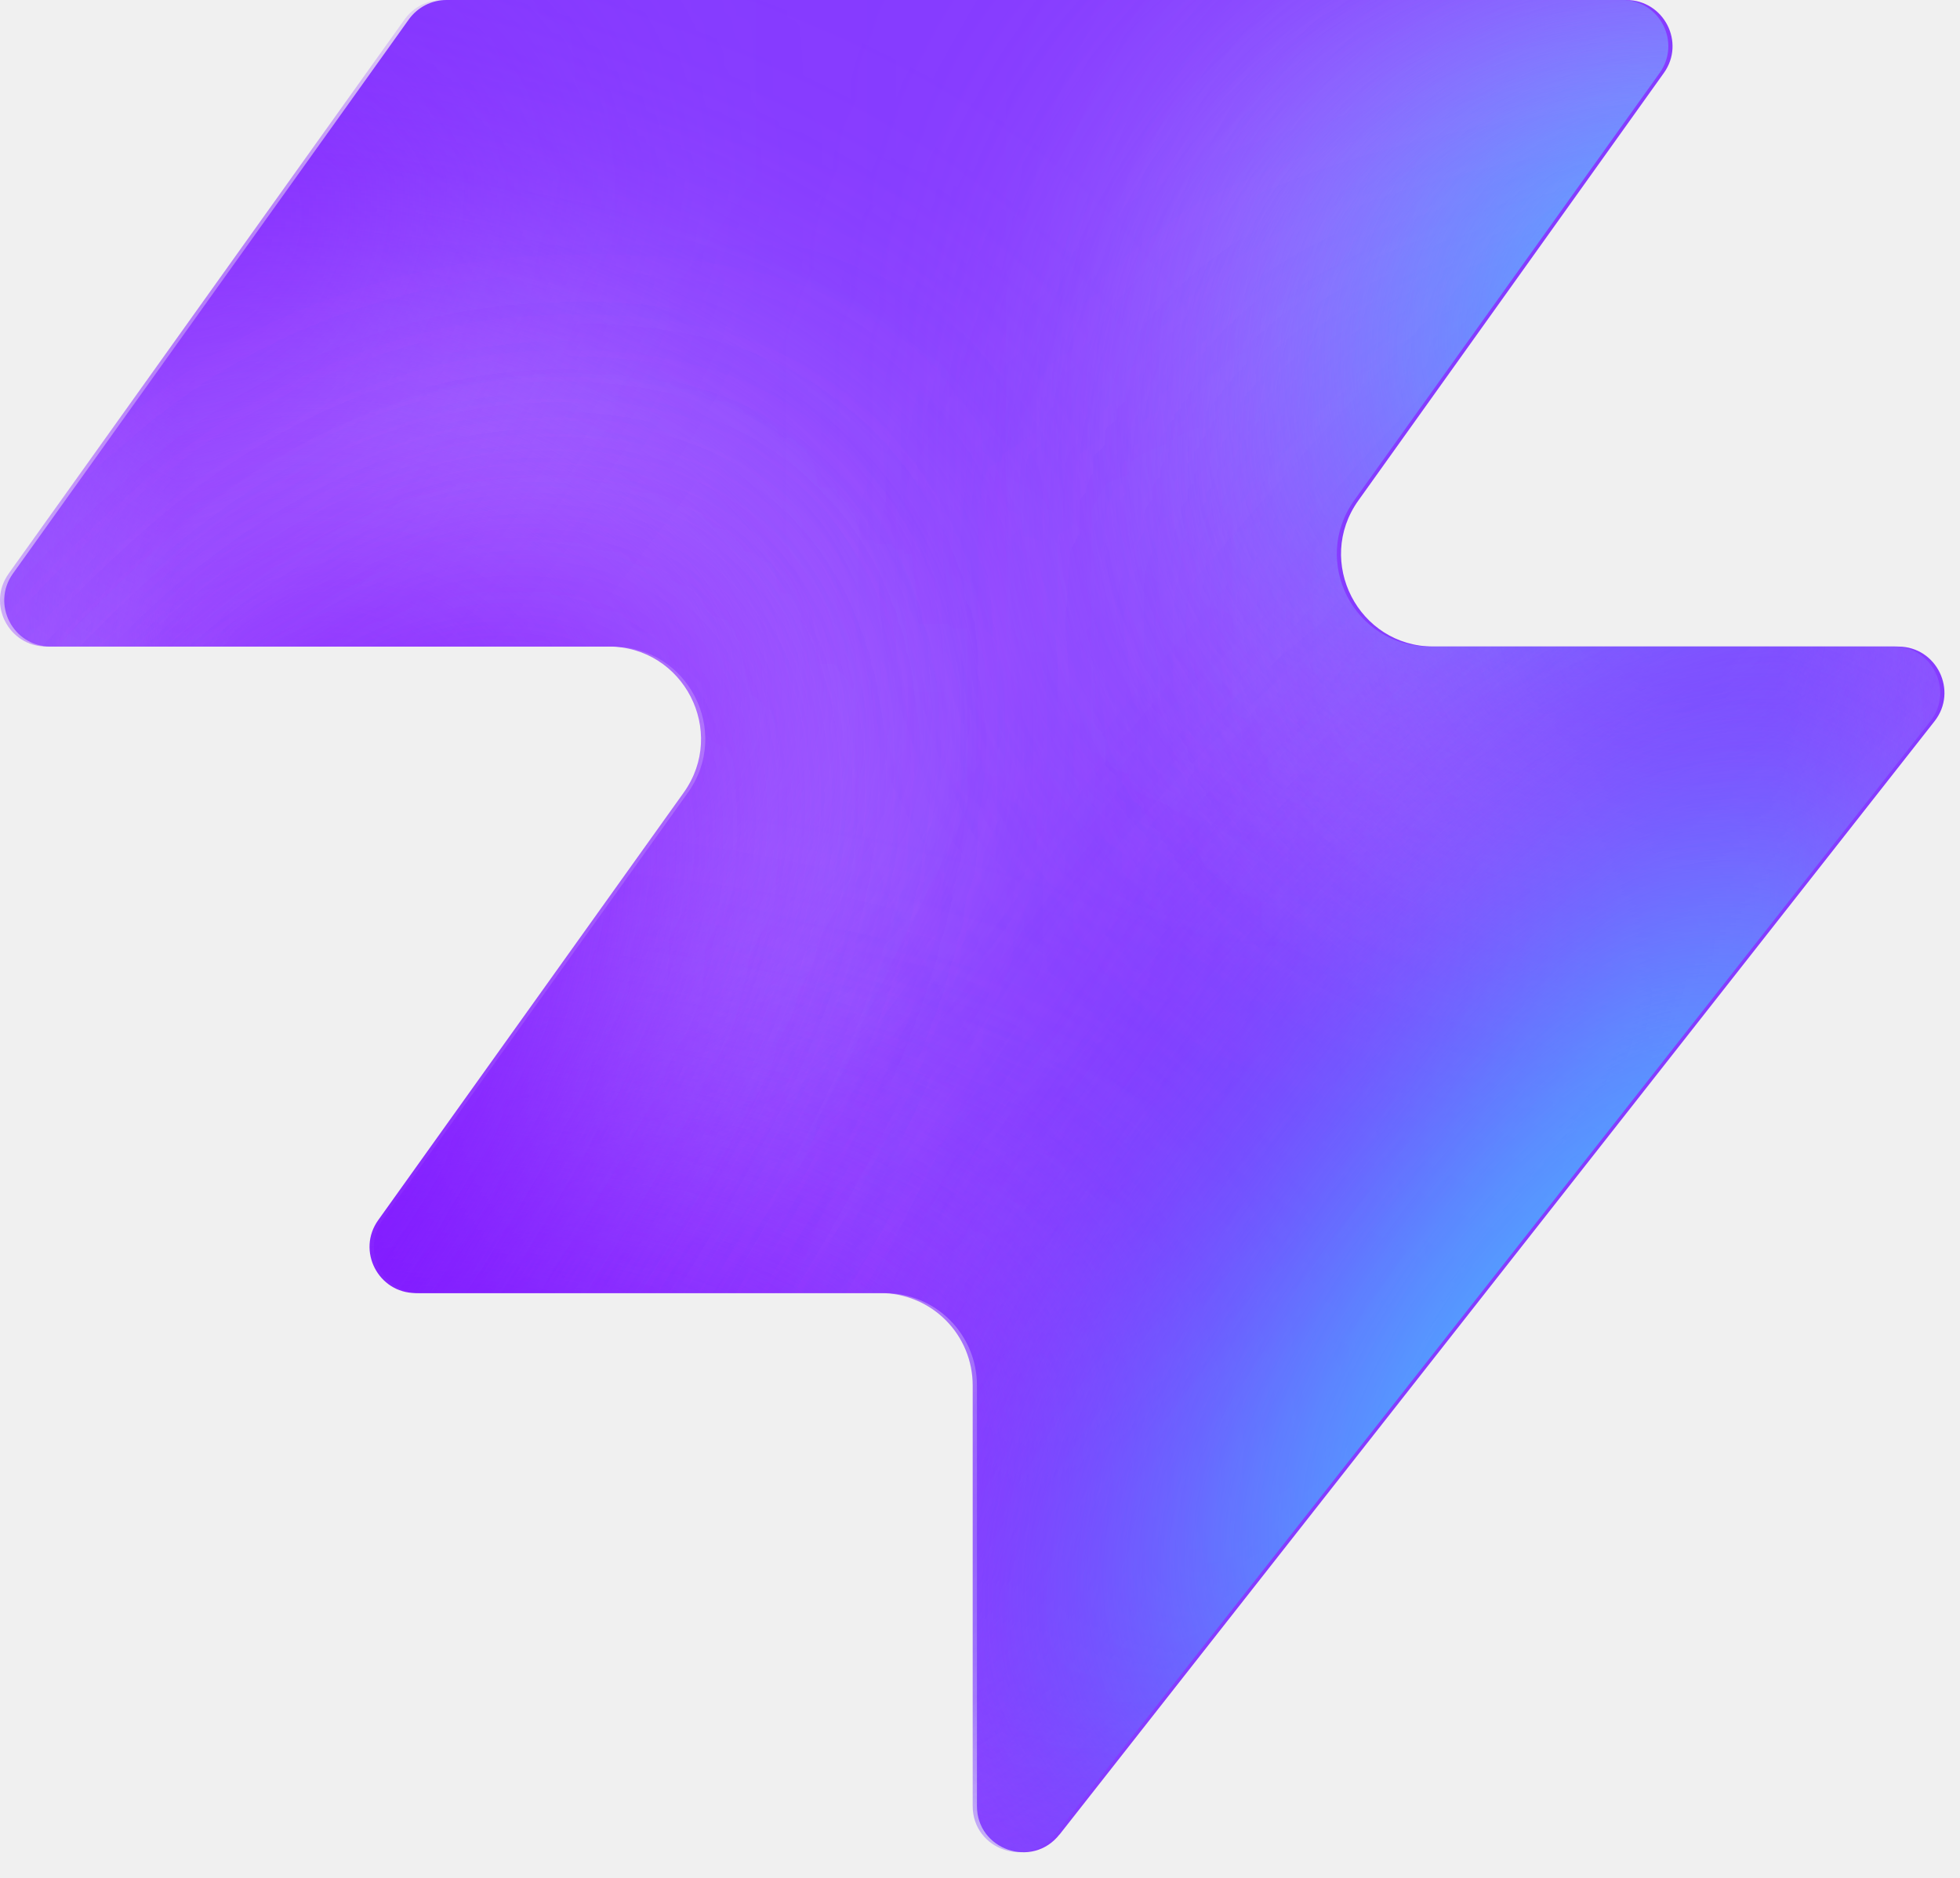
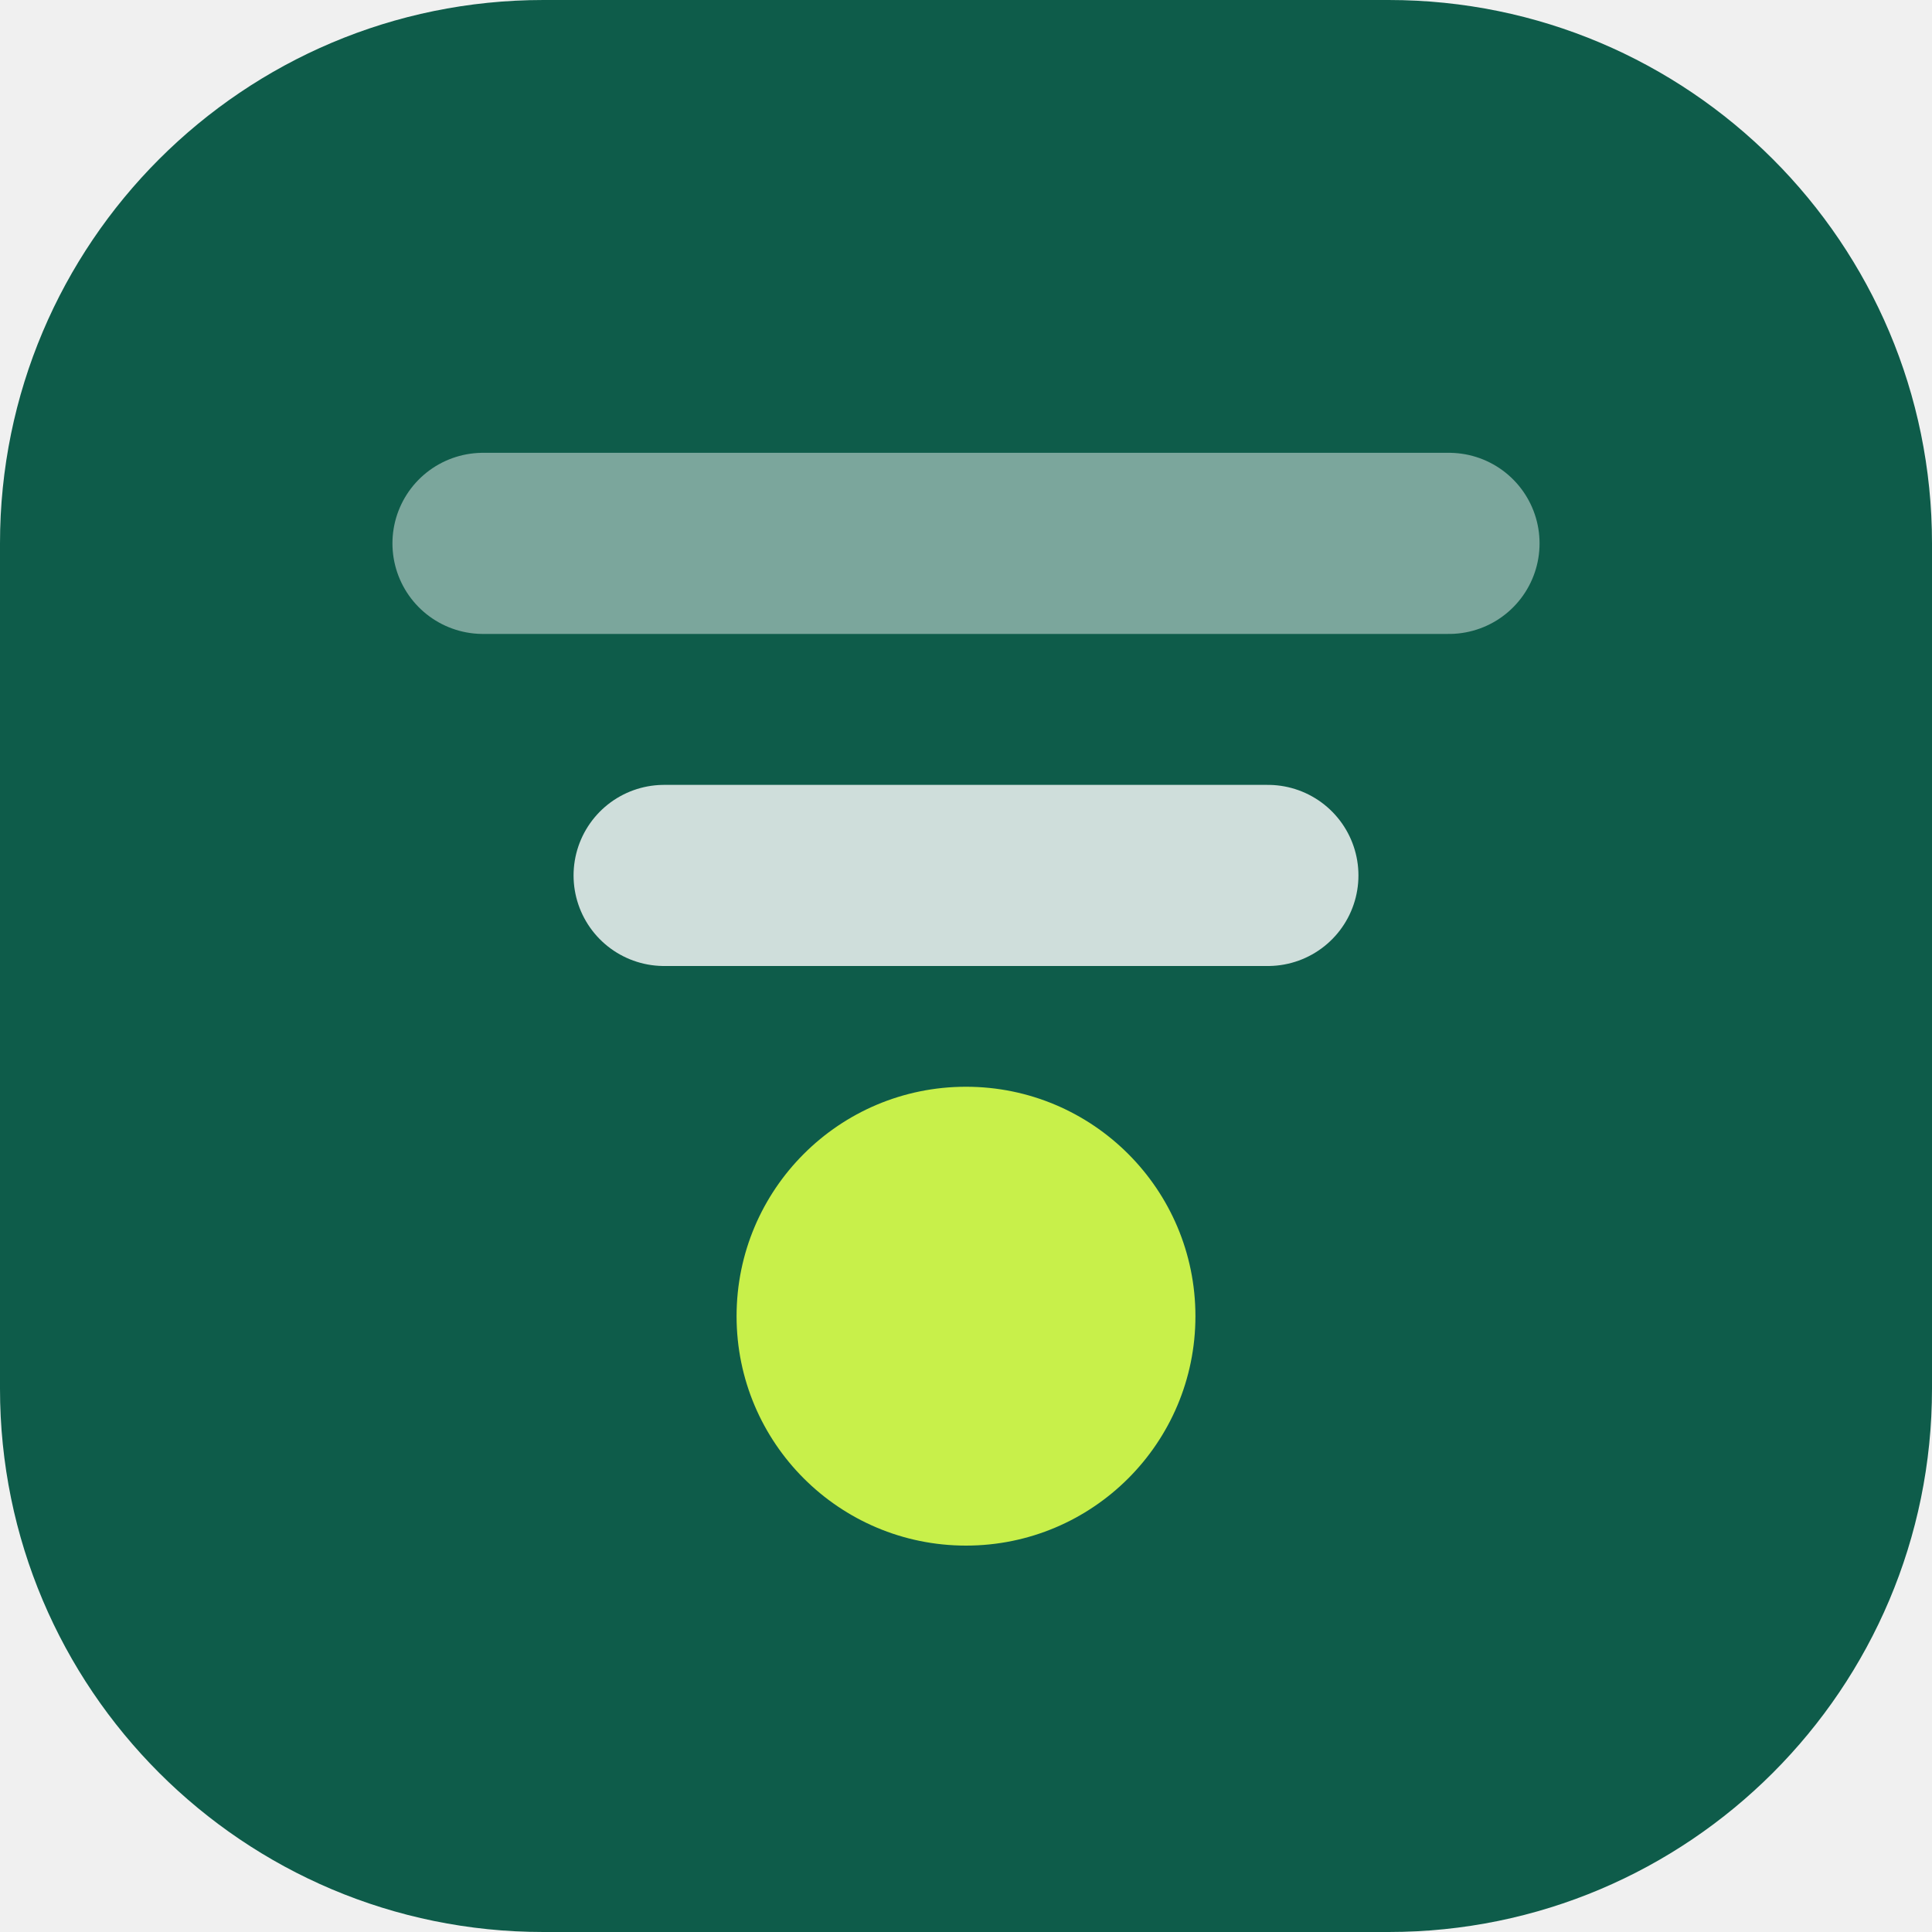
- <svg xmlns="http://www.w3.org/2000/svg" width="48" height="46" fill="none" viewBox="0 0 48 46">
-   <path fill="#863bff" d="M25.946 44.938c-.664.845-2.021.375-2.021-.698V33.937a2.26 2.26 0 0 0-2.262-2.262H10.287c-.92 0-1.456-1.04-.92-1.788l7.48-10.471c1.07-1.497 0-3.578-1.842-3.578H1.237c-.92 0-1.456-1.04-.92-1.788L10.013.474c.214-.297.556-.474.92-.474h28.894c.92 0 1.456 1.04.92 1.788l-7.48 10.471c-1.07 1.498 0 3.579 1.842 3.579h11.377c.943 0 1.473 1.088.89 1.83L25.947 44.94z" style="fill:#863bff;fill:color(display-p3 .525 .23 1);fill-opacity:1" />
-   <mask id="a" width="48" height="46" x="0" y="0" maskUnits="userSpaceOnUse" style="mask-type:alpha">
-     <path fill="#000" d="M25.842 44.938c-.664.844-2.021.375-2.021-.698V33.937a2.26 2.26 0 0 0-2.262-2.262H10.183c-.92 0-1.456-1.04-.92-1.788l7.48-10.471c1.07-1.498 0-3.579-1.842-3.579H1.133c-.92 0-1.456-1.04-.92-1.787L9.91.473c.214-.297.556-.474.92-.474h28.894c.92 0 1.456 1.04.92 1.788l-7.48 10.471c-1.07 1.498 0 3.578 1.842 3.578h11.377c.943 0 1.473 1.088.89 1.832L25.843 44.94z" style="fill:#000;fill-opacity:1" />
-   </mask>
-   <g mask="url(#a)">
-     <g filter="url(#b)">
-       <ellipse cx="5.508" cy="14.704" fill="#ede6ff" rx="5.508" ry="14.704" style="fill:#ede6ff;fill:color(display-p3 .927 .903 1);fill-opacity:1" transform="matrix(.00324 1 1 -.00324 -4.47 31.516)" />
-     </g>
-     <g filter="url(#c)">
-       <ellipse cx="10.399" cy="29.851" fill="#ede6ff" rx="10.399" ry="29.851" style="fill:#ede6ff;fill:color(display-p3 .927 .903 1);fill-opacity:1" transform="matrix(.00324 1 1 -.00324 -39.328 7.883)" />
-     </g>
-     <g filter="url(#d)">
-       <ellipse cx="5.508" cy="30.487" fill="#7e14ff" rx="5.508" ry="30.487" style="fill:#7e14ff;fill:color(display-p3 .492 .077 1);fill-opacity:1" transform="rotate(89.814 -25.913 -14.639)scale(1 -1)" />
-     </g>
-     <g filter="url(#e)">
-       <ellipse cx="5.508" cy="30.599" fill="#7e14ff" rx="5.508" ry="30.599" style="fill:#7e14ff;fill:color(display-p3 .492 .077 1);fill-opacity:1" transform="rotate(89.814 -32.644 -3.334)scale(1 -1)" />
-     </g>
-     <g filter="url(#f)">
-       <ellipse cx="5.508" cy="30.599" fill="#7e14ff" rx="5.508" ry="30.599" style="fill:#7e14ff;fill:color(display-p3 .492 .077 1);fill-opacity:1" transform="matrix(.00324 1 1 -.00324 -34.34 30.47)" />
-     </g>
-     <g filter="url(#g)">
-       <ellipse cx="14.072" cy="22.078" fill="#ede6ff" rx="14.072" ry="22.078" style="fill:#ede6ff;fill:color(display-p3 .927 .903 1);fill-opacity:1" transform="rotate(93.35 24.506 48.493)scale(-1 1)" />
-     </g>
-     <g filter="url(#h)">
-       <ellipse cx="3.47" cy="21.501" fill="#7e14ff" rx="3.47" ry="21.501" style="fill:#7e14ff;fill:color(display-p3 .492 .077 1);fill-opacity:1" transform="rotate(89.009 28.708 47.59)scale(-1 1)" />
-     </g>
-     <g filter="url(#i)">
-       <ellipse cx="3.47" cy="21.501" fill="#7e14ff" rx="3.47" ry="21.501" style="fill:#7e14ff;fill:color(display-p3 .492 .077 1);fill-opacity:1" transform="rotate(89.009 28.708 47.59)scale(-1 1)" />
-     </g>
-     <g filter="url(#j)">
-       <ellipse cx=".387" cy="8.972" fill="#7e14ff" rx="4.407" ry="29.108" style="fill:#7e14ff;fill:color(display-p3 .492 .077 1);fill-opacity:1" transform="rotate(39.51 .387 8.972)" />
-     </g>
-     <g filter="url(#k)">
-       <ellipse cx="47.523" cy="-6.092" fill="#7e14ff" rx="4.407" ry="29.108" style="fill:#7e14ff;fill:color(display-p3 .492 .077 1);fill-opacity:1" transform="rotate(37.892 47.523 -6.092)" />
-     </g>
-     <g filter="url(#l)">
-       <ellipse cx="41.412" cy="6.333" fill="#47bfff" rx="5.971" ry="9.665" style="fill:#47bfff;fill:color(display-p3 .28 .748 1);fill-opacity:1" transform="rotate(37.892 41.412 6.333)" />
-     </g>
-     <g filter="url(#m)">
-       <ellipse cx="-1.879" cy="38.332" fill="#7e14ff" rx="4.407" ry="29.108" style="fill:#7e14ff;fill:color(display-p3 .492 .077 1);fill-opacity:1" transform="rotate(37.892 -1.88 38.332)" />
-     </g>
-     <g filter="url(#n)">
-       <ellipse cx="-1.879" cy="38.332" fill="#7e14ff" rx="4.407" ry="29.108" style="fill:#7e14ff;fill:color(display-p3 .492 .077 1);fill-opacity:1" transform="rotate(37.892 -1.88 38.332)" />
-     </g>
-     <g filter="url(#o)">
-       <ellipse cx="35.651" cy="29.907" fill="#7e14ff" rx="4.407" ry="29.108" style="fill:#7e14ff;fill:color(display-p3 .492 .077 1);fill-opacity:1" transform="rotate(37.892 35.651 29.907)" />
-     </g>
-     <g filter="url(#p)">
-       <ellipse cx="38.418" cy="32.4" fill="#47bfff" rx="5.971" ry="15.297" style="fill:#47bfff;fill:color(display-p3 .28 .748 1);fill-opacity:1" transform="rotate(37.892 38.418 32.4)" />
-     </g>
-   </g>
-   <defs>
-     <filter id="b" width="60.045" height="41.654" x="-19.77" y="16.149" color-interpolation-filters="sRGB" filterUnits="userSpaceOnUse">
-       <feFlood flood-opacity="0" result="BackgroundImageFix" />
-       <feBlend in="SourceGraphic" in2="BackgroundImageFix" result="shape" />
-       <feGaussianBlur result="effect1_foregroundBlur_2002_17158" stdDeviation="7.659" />
-     </filter>
-     <filter id="c" width="90.34" height="51.437" x="-54.613" y="-7.533" color-interpolation-filters="sRGB" filterUnits="userSpaceOnUse">
-       <feFlood flood-opacity="0" result="BackgroundImageFix" />
-       <feBlend in="SourceGraphic" in2="BackgroundImageFix" result="shape" />
-       <feGaussianBlur result="effect1_foregroundBlur_2002_17158" stdDeviation="7.659" />
-     </filter>
-     <filter id="d" width="79.355" height="29.4" x="-49.64" y="2.03" color-interpolation-filters="sRGB" filterUnits="userSpaceOnUse">
-       <feFlood flood-opacity="0" result="BackgroundImageFix" />
-       <feBlend in="SourceGraphic" in2="BackgroundImageFix" result="shape" />
-       <feGaussianBlur result="effect1_foregroundBlur_2002_17158" stdDeviation="4.596" />
-     </filter>
-     <filter id="e" width="79.579" height="29.4" x="-45.045" y="20.029" color-interpolation-filters="sRGB" filterUnits="userSpaceOnUse">
-       <feFlood flood-opacity="0" result="BackgroundImageFix" />
-       <feBlend in="SourceGraphic" in2="BackgroundImageFix" result="shape" />
-       <feGaussianBlur result="effect1_foregroundBlur_2002_17158" stdDeviation="4.596" />
-     </filter>
-     <filter id="f" width="79.579" height="29.4" x="-43.513" y="21.178" color-interpolation-filters="sRGB" filterUnits="userSpaceOnUse">
-       <feFlood flood-opacity="0" result="BackgroundImageFix" />
-       <feBlend in="SourceGraphic" in2="BackgroundImageFix" result="shape" />
-       <feGaussianBlur result="effect1_foregroundBlur_2002_17158" stdDeviation="4.596" />
-     </filter>
-     <filter id="g" width="74.749" height="58.852" x="15.756" y="-17.901" color-interpolation-filters="sRGB" filterUnits="userSpaceOnUse">
-       <feFlood flood-opacity="0" result="BackgroundImageFix" />
-       <feBlend in="SourceGraphic" in2="BackgroundImageFix" result="shape" />
-       <feGaussianBlur result="effect1_foregroundBlur_2002_17158" stdDeviation="7.659" />
-     </filter>
-     <filter id="h" width="61.377" height="25.362" x="23.548" y="2.284" color-interpolation-filters="sRGB" filterUnits="userSpaceOnUse">
-       <feFlood flood-opacity="0" result="BackgroundImageFix" />
-       <feBlend in="SourceGraphic" in2="BackgroundImageFix" result="shape" />
-       <feGaussianBlur result="effect1_foregroundBlur_2002_17158" stdDeviation="4.596" />
-     </filter>
-     <filter id="i" width="61.377" height="25.362" x="23.548" y="2.284" color-interpolation-filters="sRGB" filterUnits="userSpaceOnUse">
-       <feFlood flood-opacity="0" result="BackgroundImageFix" />
-       <feBlend in="SourceGraphic" in2="BackgroundImageFix" result="shape" />
-       <feGaussianBlur result="effect1_foregroundBlur_2002_17158" stdDeviation="4.596" />
-     </filter>
-     <filter id="j" width="56.045" height="63.649" x="-27.636" y="-22.853" color-interpolation-filters="sRGB" filterUnits="userSpaceOnUse">
-       <feFlood flood-opacity="0" result="BackgroundImageFix" />
-       <feBlend in="SourceGraphic" in2="BackgroundImageFix" result="shape" />
-       <feGaussianBlur result="effect1_foregroundBlur_2002_17158" stdDeviation="4.596" />
-     </filter>
-     <filter id="k" width="54.814" height="64.646" x="20.116" y="-38.415" color-interpolation-filters="sRGB" filterUnits="userSpaceOnUse">
-       <feFlood flood-opacity="0" result="BackgroundImageFix" />
-       <feBlend in="SourceGraphic" in2="BackgroundImageFix" result="shape" />
-       <feGaussianBlur result="effect1_foregroundBlur_2002_17158" stdDeviation="4.596" />
-     </filter>
-     <filter id="l" width="33.541" height="35.313" x="24.641" y="-11.323" color-interpolation-filters="sRGB" filterUnits="userSpaceOnUse">
-       <feFlood flood-opacity="0" result="BackgroundImageFix" />
-       <feBlend in="SourceGraphic" in2="BackgroundImageFix" result="shape" />
-       <feGaussianBlur result="effect1_foregroundBlur_2002_17158" stdDeviation="4.596" />
-     </filter>
-     <filter id="m" width="54.814" height="64.646" x="-29.286" y="6.009" color-interpolation-filters="sRGB" filterUnits="userSpaceOnUse">
-       <feFlood flood-opacity="0" result="BackgroundImageFix" />
-       <feBlend in="SourceGraphic" in2="BackgroundImageFix" result="shape" />
-       <feGaussianBlur result="effect1_foregroundBlur_2002_17158" stdDeviation="4.596" />
-     </filter>
-     <filter id="n" width="54.814" height="64.646" x="-29.286" y="6.009" color-interpolation-filters="sRGB" filterUnits="userSpaceOnUse">
-       <feFlood flood-opacity="0" result="BackgroundImageFix" />
-       <feBlend in="SourceGraphic" in2="BackgroundImageFix" result="shape" />
-       <feGaussianBlur result="effect1_foregroundBlur_2002_17158" stdDeviation="4.596" />
-     </filter>
-     <filter id="o" width="54.814" height="64.646" x="8.244" y="-2.416" color-interpolation-filters="sRGB" filterUnits="userSpaceOnUse">
-       <feFlood flood-opacity="0" result="BackgroundImageFix" />
-       <feBlend in="SourceGraphic" in2="BackgroundImageFix" result="shape" />
-       <feGaussianBlur result="effect1_foregroundBlur_2002_17158" stdDeviation="4.596" />
-     </filter>
-     <filter id="p" width="39.409" height="43.623" x="18.713" y="10.588" color-interpolation-filters="sRGB" filterUnits="userSpaceOnUse">
-       <feFlood flood-opacity="0" result="BackgroundImageFix" />
-       <feBlend in="SourceGraphic" in2="BackgroundImageFix" result="shape" />
-       <feGaussianBlur result="effect1_foregroundBlur_2002_17158" stdDeviation="4.596" />
-     </filter>
-   </defs>
+ <svg xmlns="http://www.w3.org/2000/svg" viewBox="0 0 32 32" width="32" height="32">
+   <rect width="32" height="32" rx="9" fill="#0E5C4A" />
+   <path d="M8 9h16" stroke="#FFFFFF" stroke-opacity=".45" stroke-width="3" stroke-linecap="round" />
+   <path d="M11 14.5h10" stroke="#FFFFFF" stroke-opacity=".8" stroke-width="3" stroke-linecap="round" />
+   <circle cx="16" cy="21.8" r="3.8" fill="#C8F04A" />
</svg>
